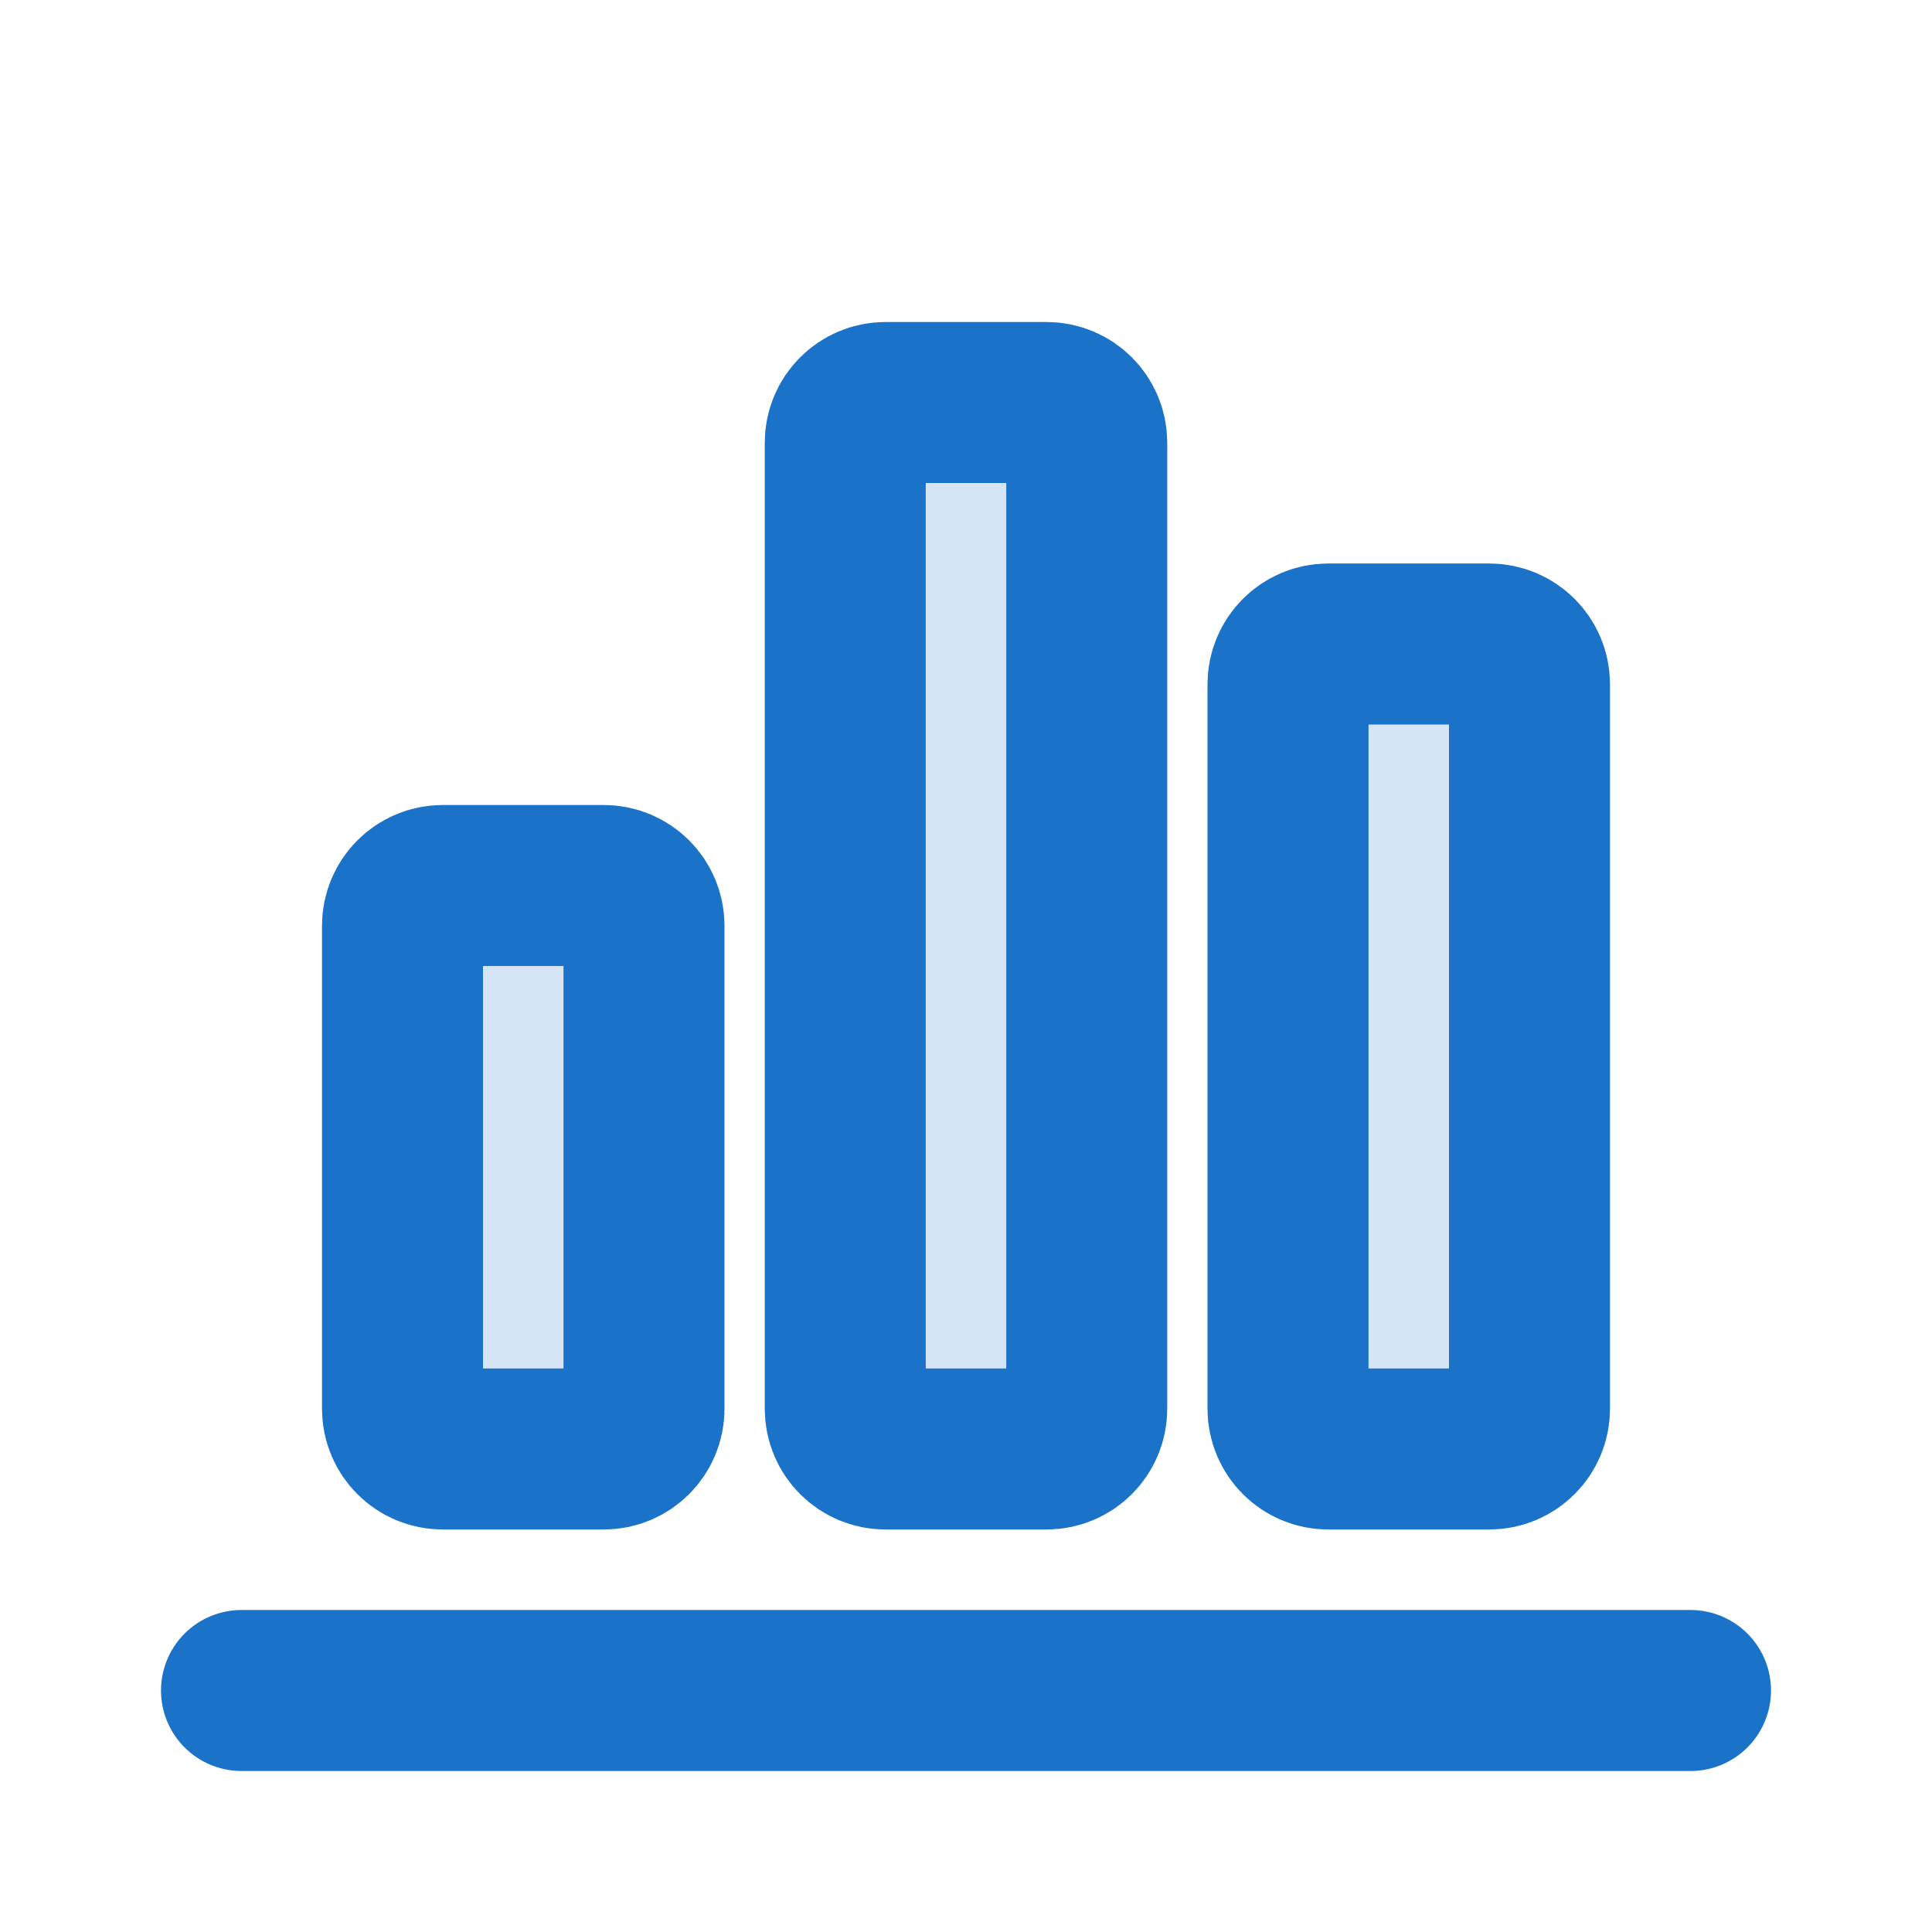
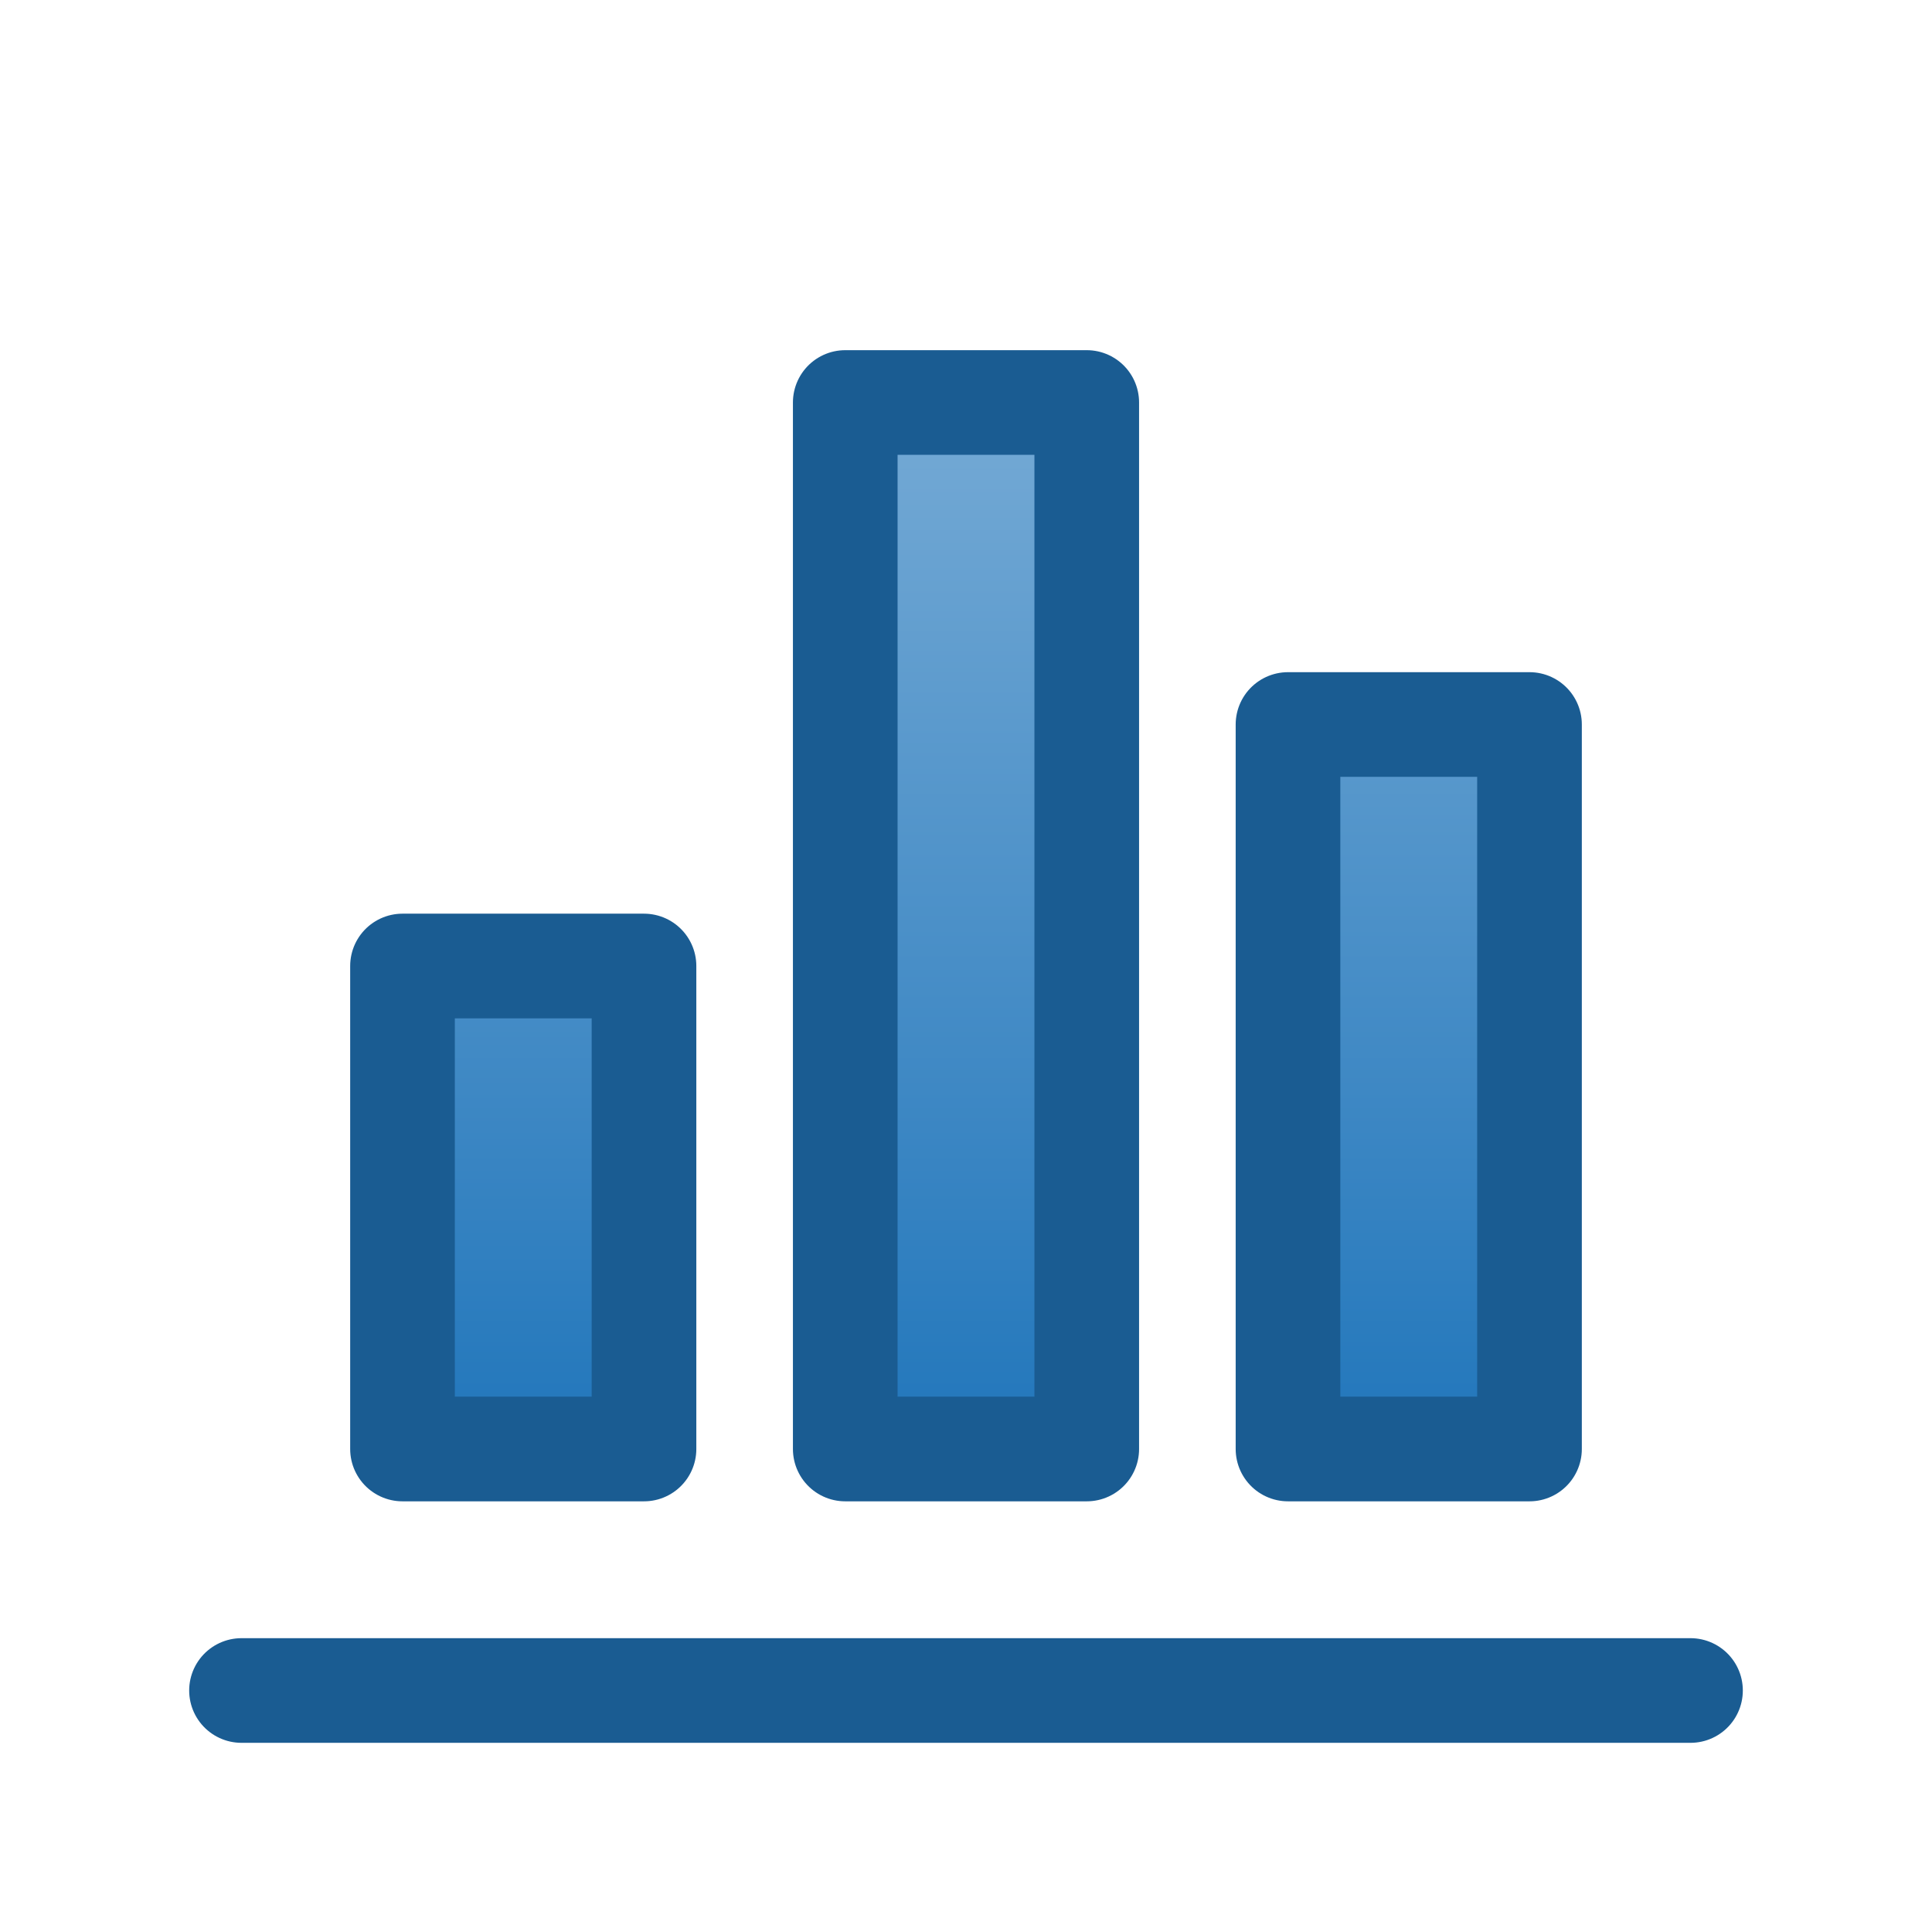
- <svg xmlns="http://www.w3.org/2000/svg" viewBox="0 0 24 24" fill="none" stroke="#1A73C8" stroke-width="2" stroke-linecap="round" stroke-linejoin="round">
+ <svg xmlns="http://www.w3.org/2000/svg" viewBox="0 0 24 24" fill="none" stroke="#1a5c92" stroke-width="1.3" stroke-linecap="round" stroke-linejoin="round">
+   <defs>
+     <linearGradient id="tone" x1="0" y1="0" x2="0" y2="1">
+       <stop stop-color="#75aad5" />
+       <stop offset="1" stop-color="#2176BB" />
+     </linearGradient>
+   </defs>
  <path d="M3 21h18" />
-   <rect fill="#1A73C8" fill-opacity="0.18" stroke="none" x="5" y="11" width="3" height="7" />
-   <rect fill="#1A73C8" fill-opacity="0.18" stroke="none" x="10.5" y="5" width="3" height="13" />
-   <rect fill="#1A73C8" fill-opacity="0.18" stroke="none" x="16" y="8" width="3" height="10" />
-   <rect x="5" y="11" width="3" height="7" rx=".5" />
-   <rect x="10.5" y="5" width="3" height="13" rx=".5" />
-   <rect x="16" y="8" width="3" height="10" rx=".5" />
+   <path fill="url(#tone)" stroke="none" d="M5 12h3v6H5zM10.5 5h3v13h-3zM16 9h3v9h-3z" />
+   <path d="M5 12h3v6H5zM10.5 5h3v13h-3zM16 9h3v9h-3z" />
</svg>
